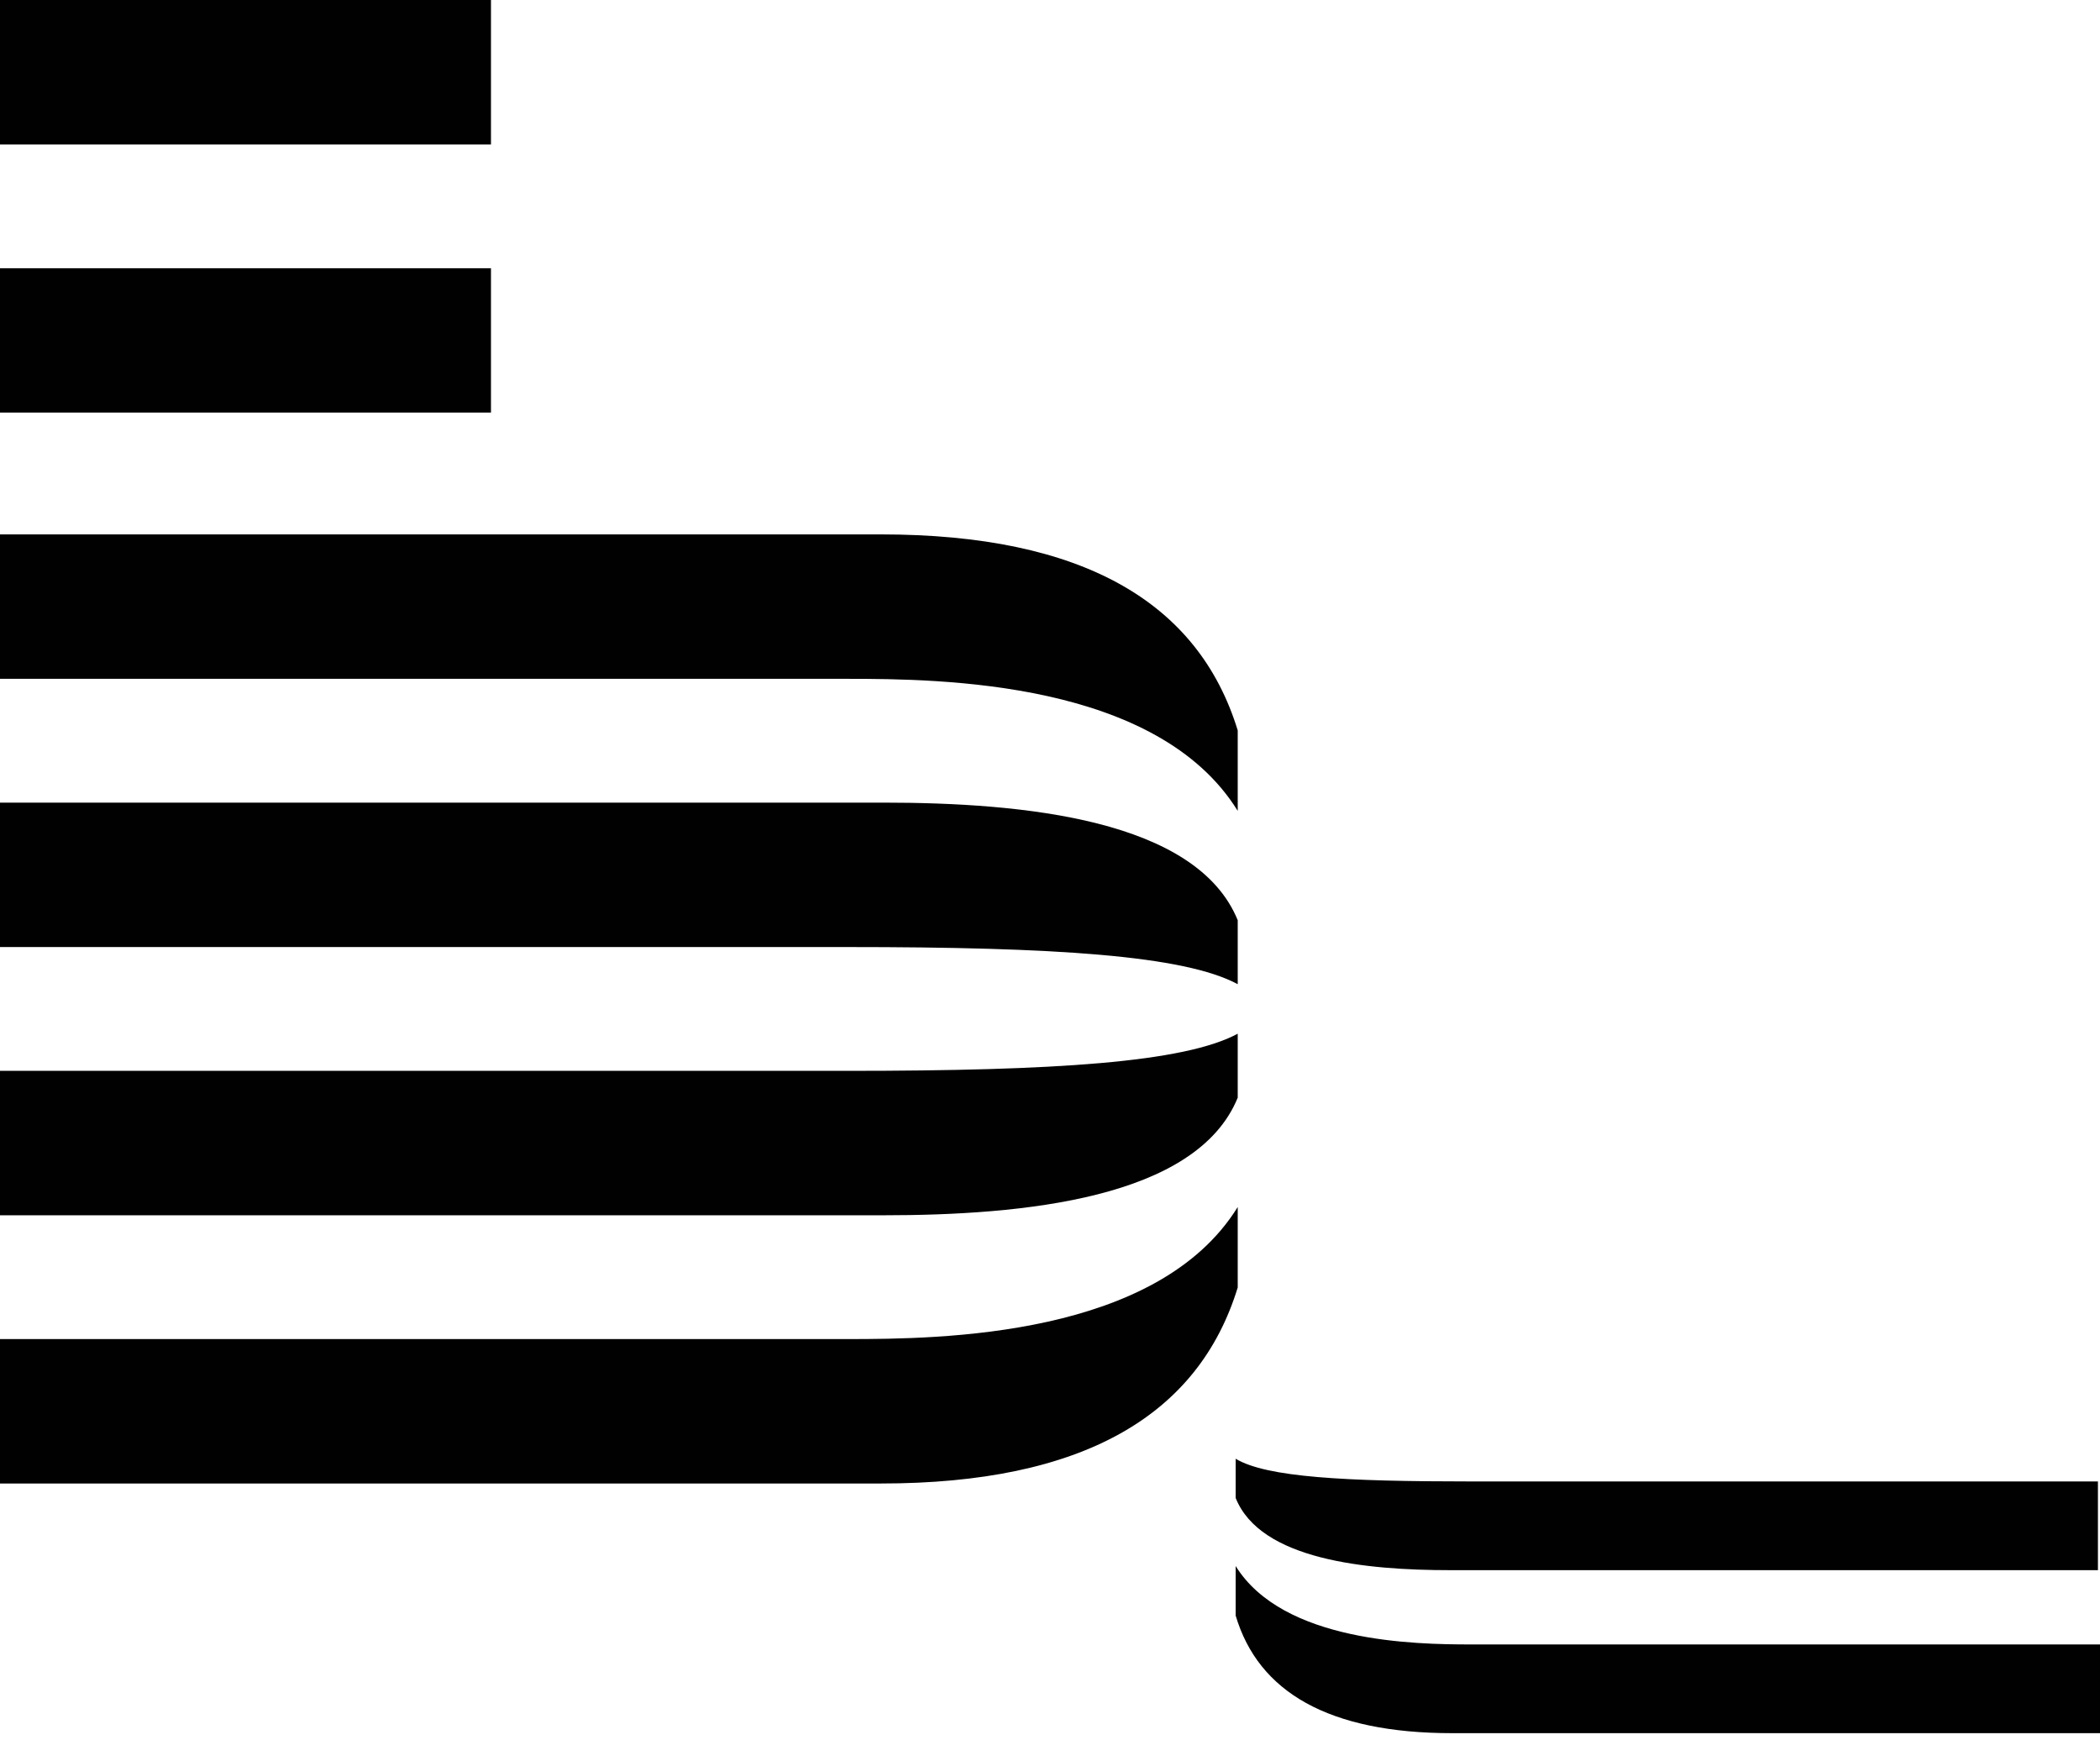
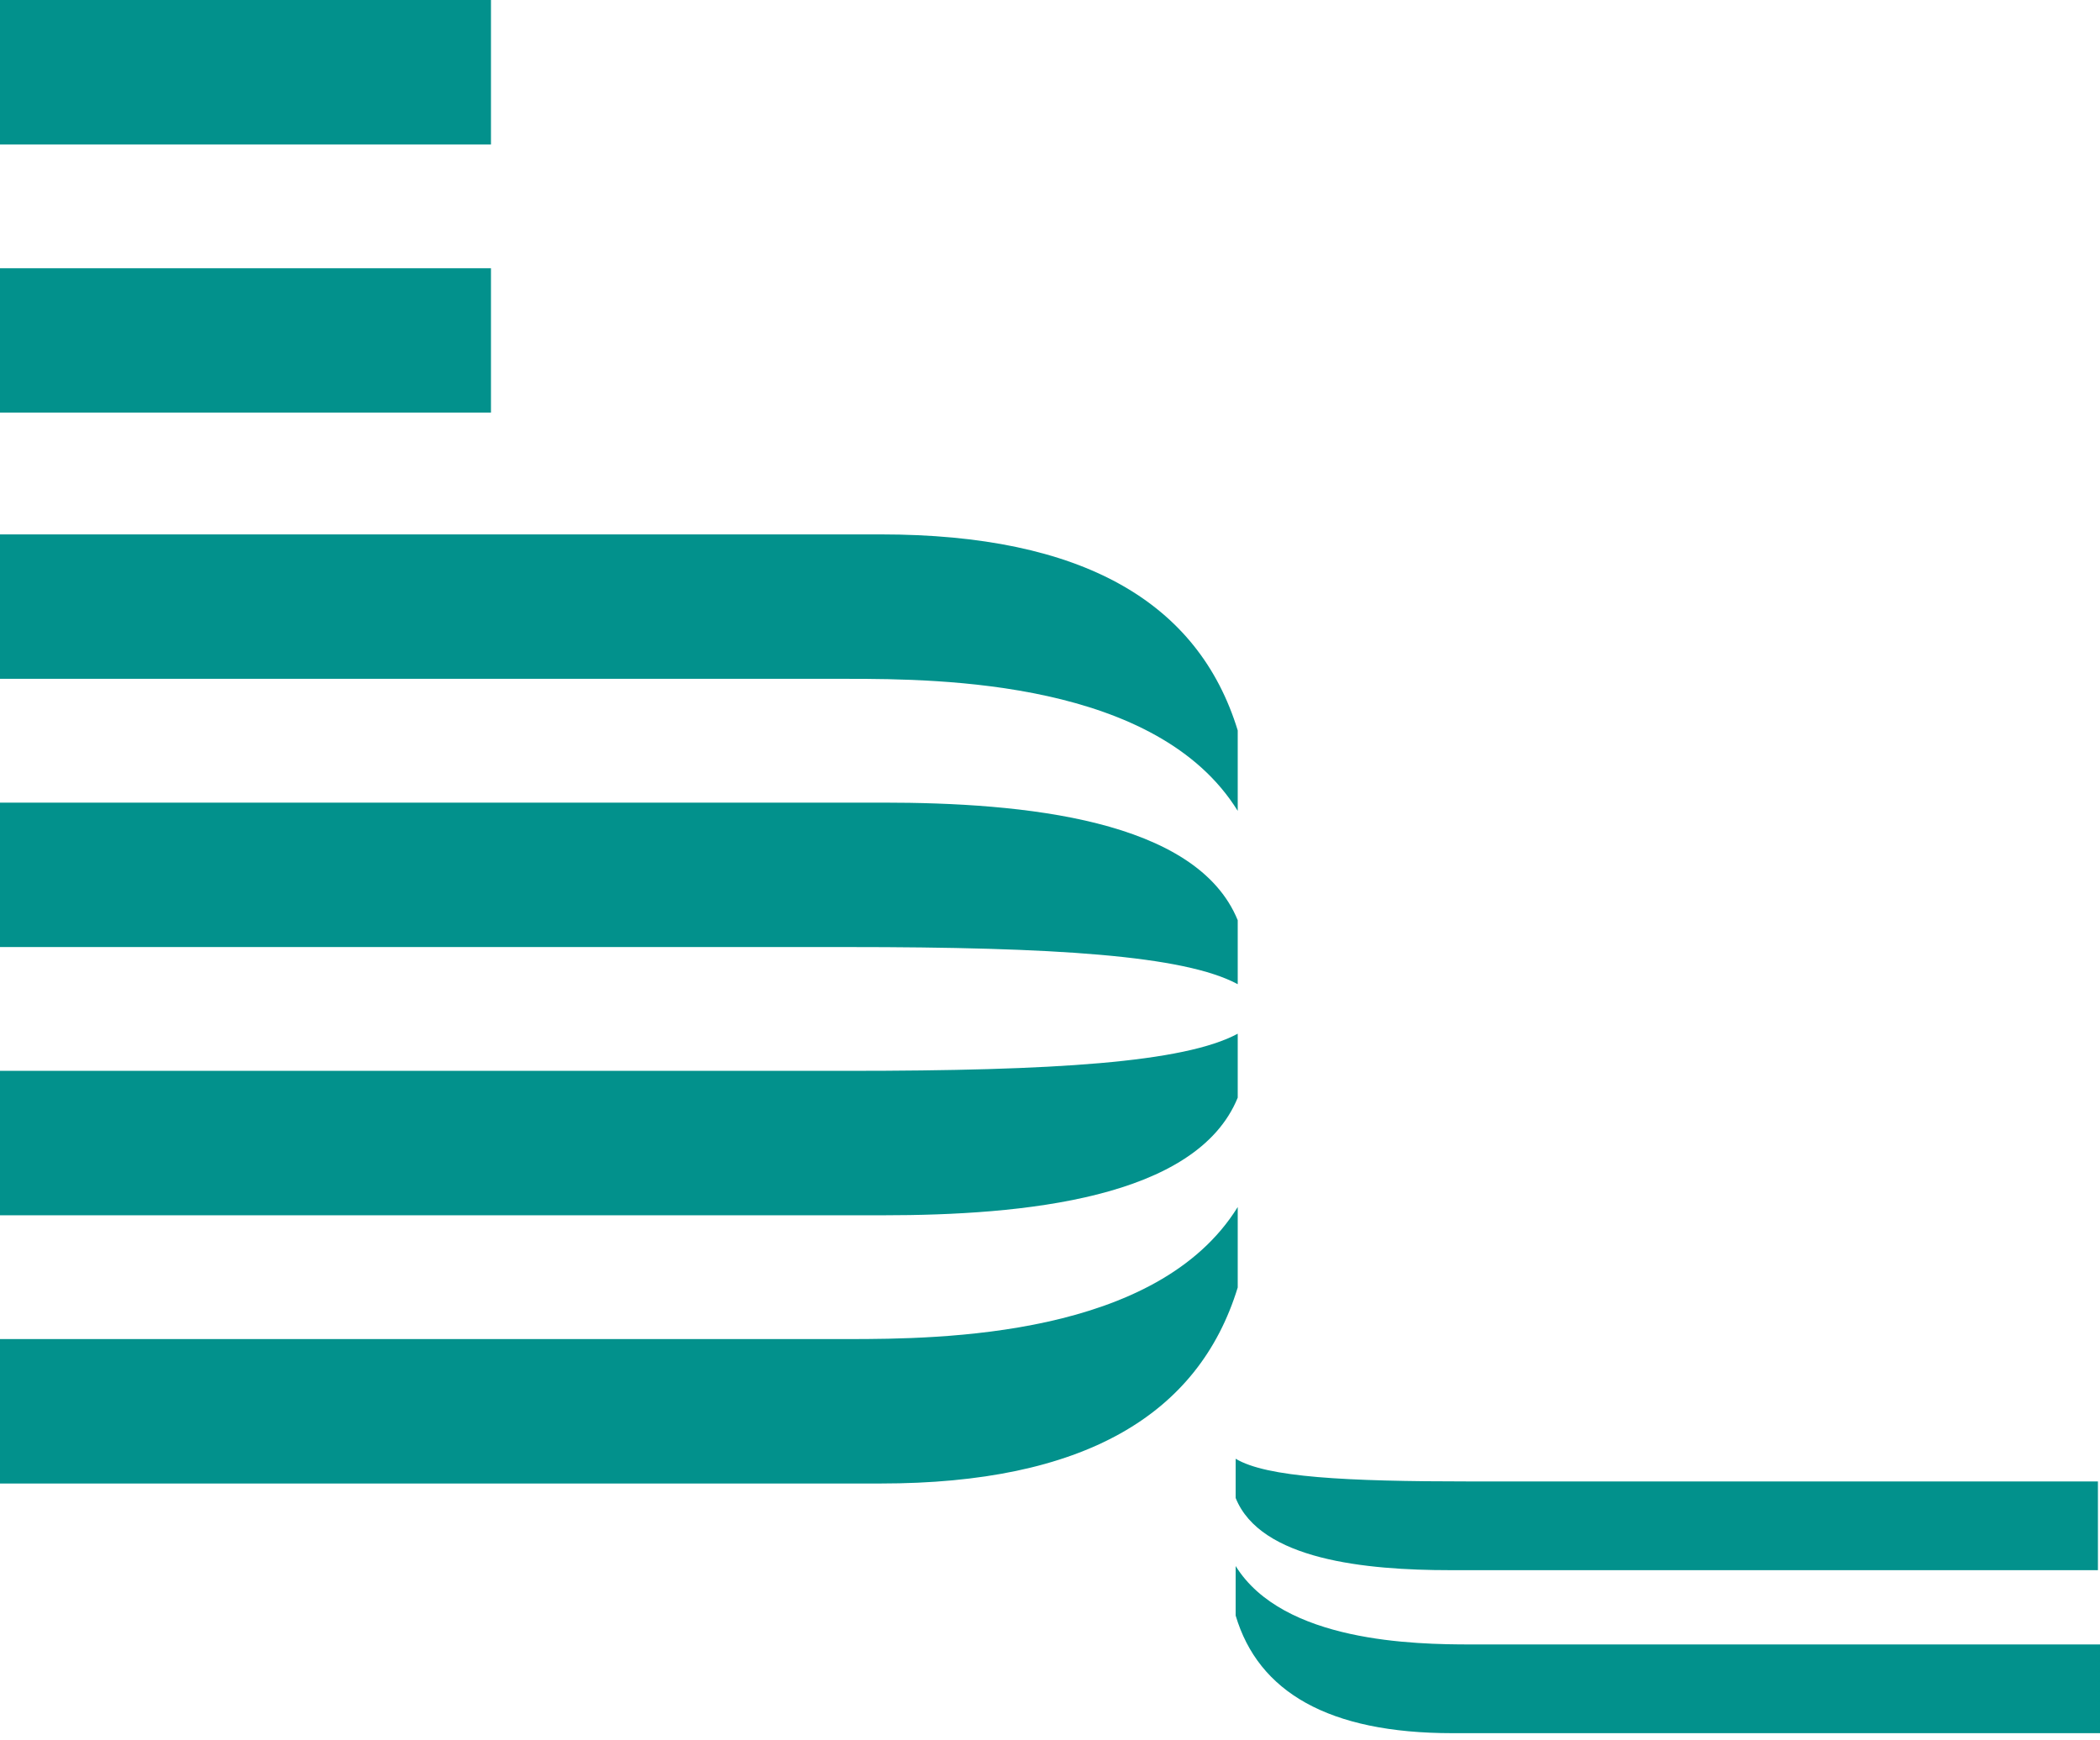
<svg xmlns="http://www.w3.org/2000/svg" width="256px" height="212px" viewBox="0 0 256 212" version="1.1" preserveAspectRatio="xMidYMid">
-   <g fill="#010101">
+   <g fill="#02918c">
    <path d="M0,32.692 L59.851,32.692 L59.851,50.295 L0,50.295 L0,32.692 Z M0,0 L59.851,0 L59.851,17.603 L0,17.603 L0,0 Z M107.379,65.132 L0,65.132 L0,82.735 L103.356,82.735 C114.672,82.735 141.077,82.986 150.884,98.829 L150.884,89.022 C146.106,73.43 132.024,65.132 107.379,65.132 L107.379,65.132 Z M107.631,97.823 L1.42108547e-14,97.823 L1.42108547e-14,115.426 L103.356,115.426 C128.503,115.426 144.346,116.432 150.884,119.953 L150.884,112.157 C145.855,99.835 124.731,97.823 107.631,97.823 L107.631,97.823 Z M107.379,180.809 L0,180.809 L0,163.206 L103.356,163.206 C114.672,163.206 141.077,162.955 150.884,147.112 L150.884,156.919 C146.106,172.511 132.024,180.809 107.379,180.809 L107.379,180.809 Z M107.631,148.118 L1.42108547e-14,148.118 L1.42108547e-14,130.515 L103.356,130.515 C128.503,130.515 144.346,129.509 150.884,125.988 L150.884,133.784 C145.855,146.106 124.731,148.118 107.631,148.118 L107.631,148.118 Z M177.037,211.238 L256,211.238 L256,200.424 L179.301,200.424 C172.511,200.424 156.417,200.173 150.633,190.868 L150.633,196.904 C153.399,206.208 161.949,211.238 177.037,211.238 L177.037,211.238 Z M176.786,191.371 L255.749,191.371 L255.749,180.558 L179.301,180.558 C163.961,180.558 154.405,180.055 150.633,177.792 L150.633,182.57 C153.65,190.114 166.475,191.371 176.786,191.371 L176.786,191.371 Z" />
  </g>
</svg>
